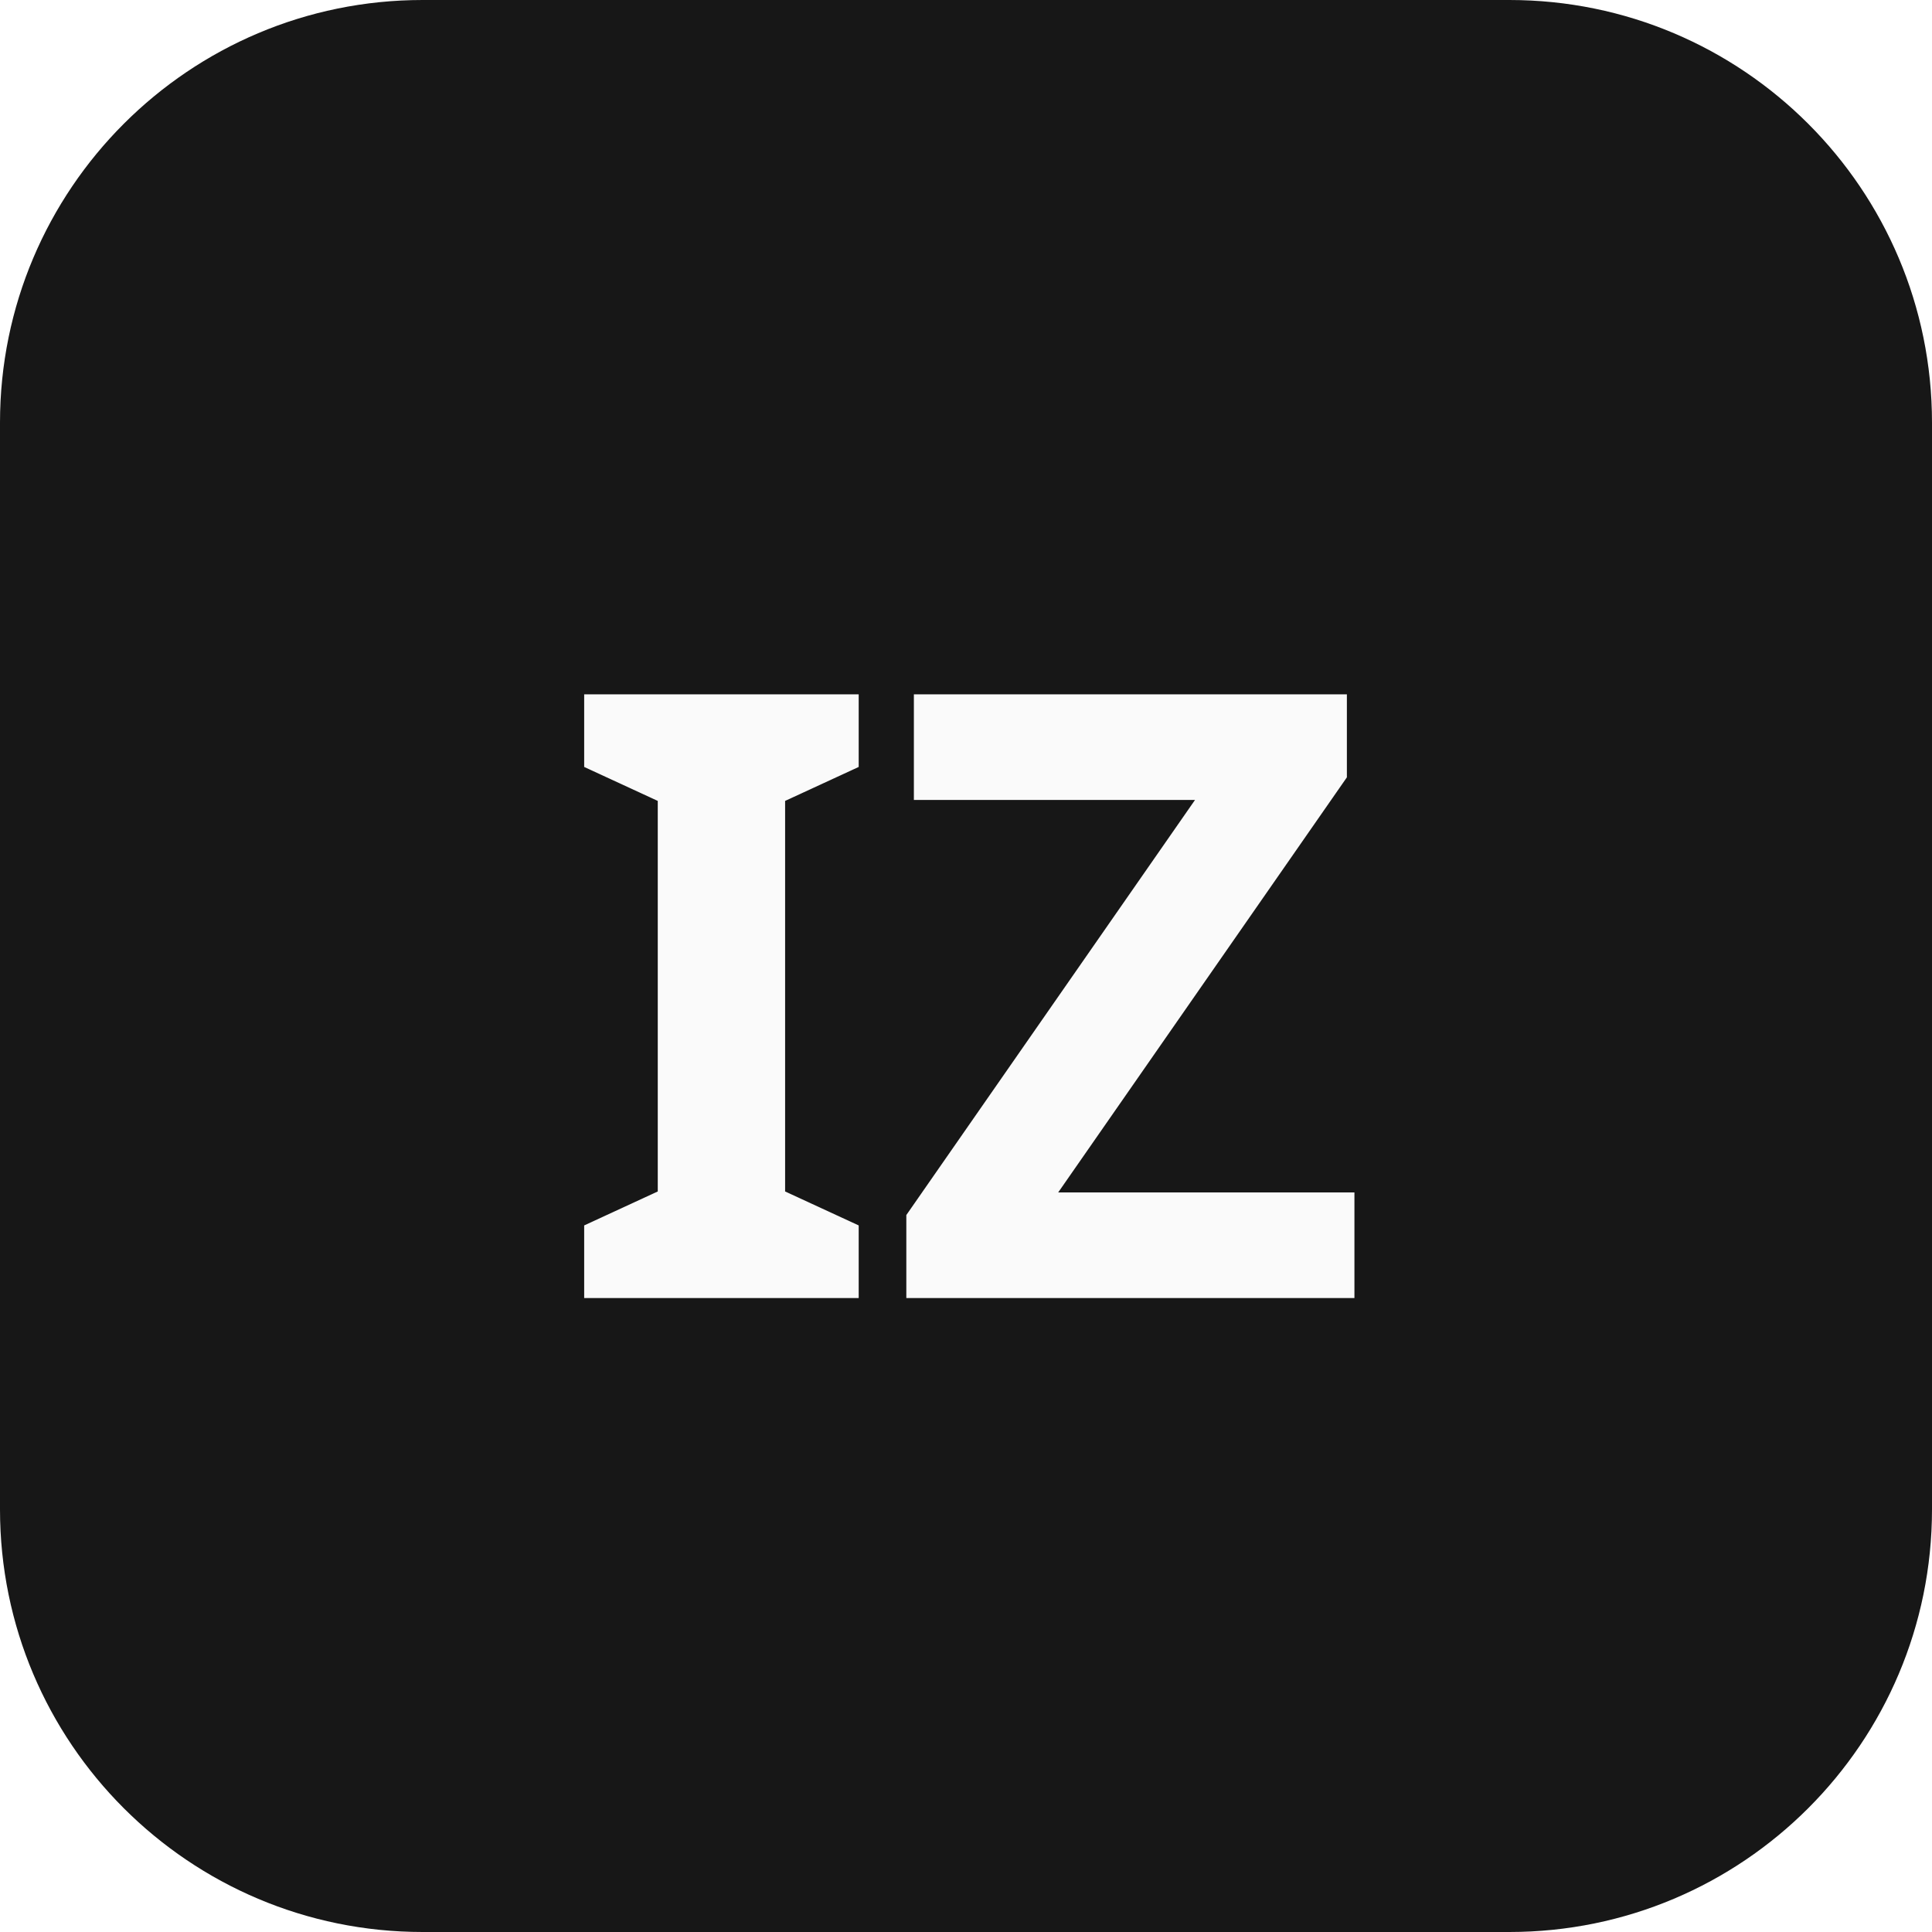
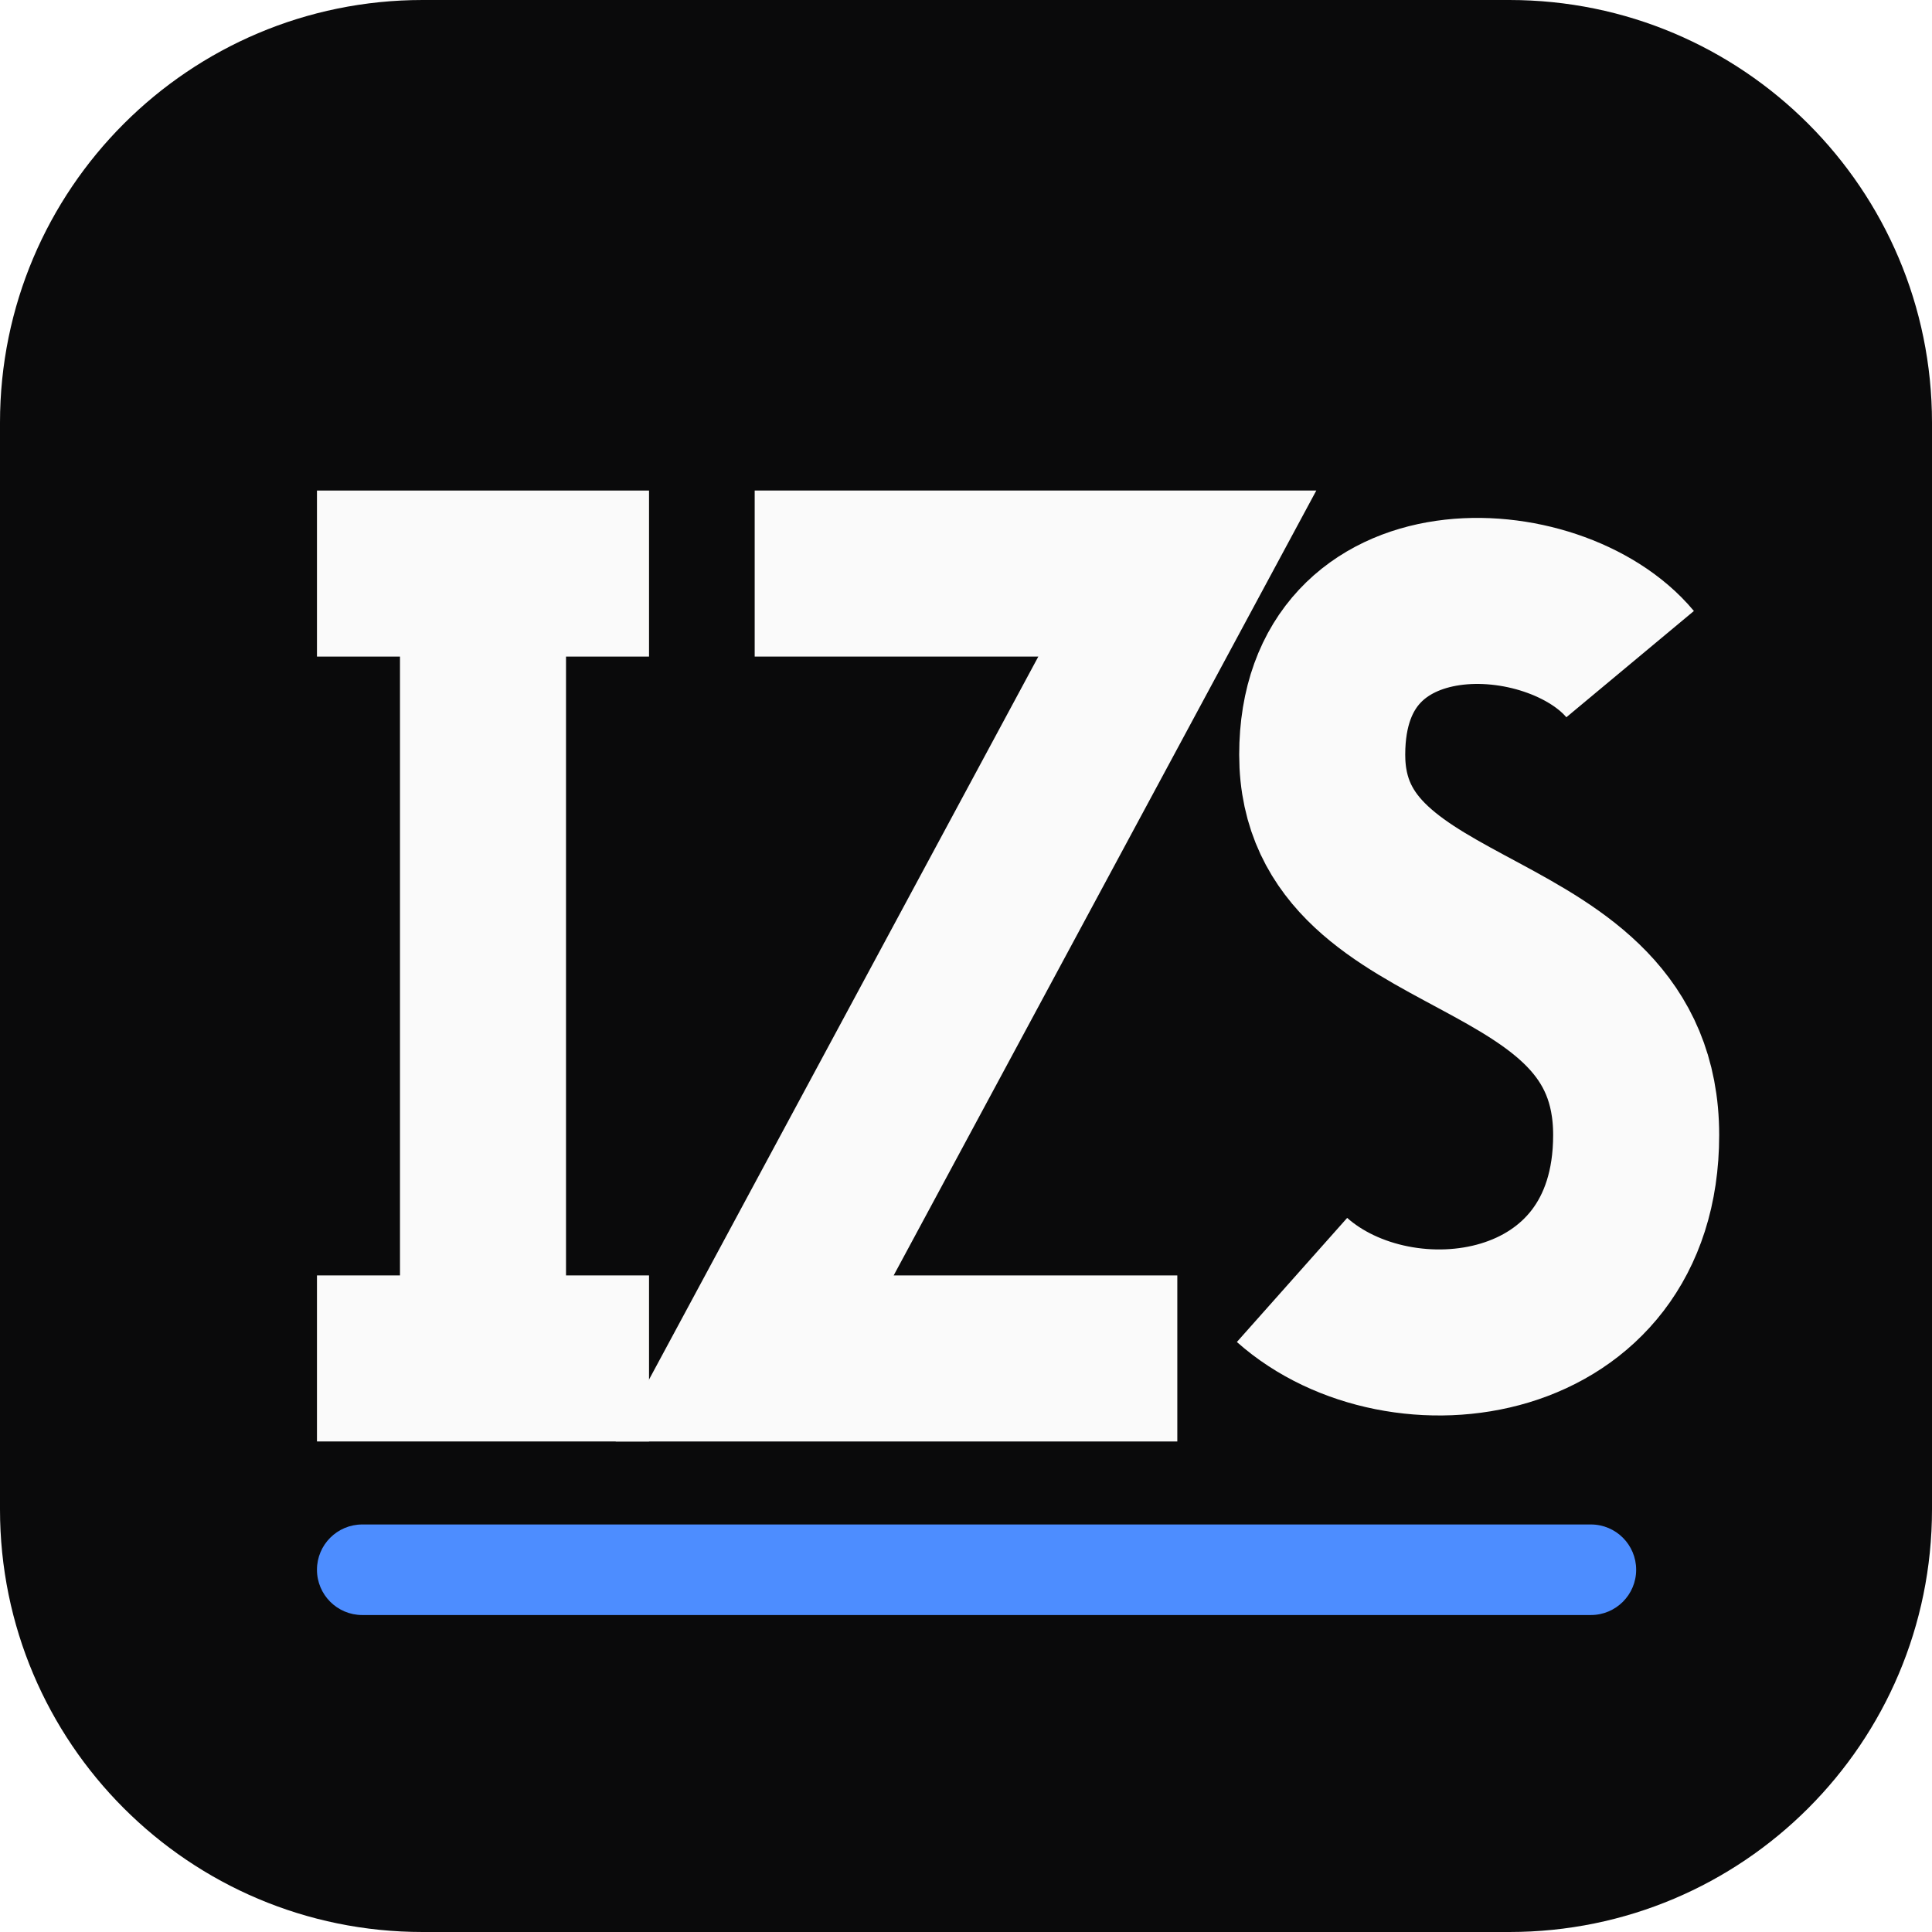
- <svg xmlns="http://www.w3.org/2000/svg" viewBox="0 0 32 32">
-   <rect width="32" height="32" rx="7" fill="#171717" />
-   <text x="16" y="21.5" font-family="system-ui,sans-serif" font-size="14" font-weight="700" fill="#fafafa" text-anchor="middle">IZ</text>
+ <svg xmlns="http://www.w3.org/2000/svg" width="64" height="64" viewBox="0 0 64 64">
+   <rect width="64" height="64" rx="14" fill="#0a0a0b" />
+   <g transform="translate(0 0) scale(1)">
+     <g fill="none" stroke="#fafafa" stroke-width="5.5" stroke-linecap="butt" stroke-linejoin="miter">
+       <path d="M10.5 19 H21.5 M16 19 V45 M10.5 45 H21.5" />
+       <path d="M25 19 H39 L25 45 H39" />
+       <path d="M54 22 C51.5 19 43.8 18.6 43.8 25 C43.8 31.6 54.2 30.2 54.2 37.6 C54.2 44.6 46.4 45.6 42.8 42.4" />
+     </g>
+     <rect x="10.5" y="50.5" width="43.7" height="3" rx="1.5" fill="#4d8dff" />
+   </g>
</svg>
